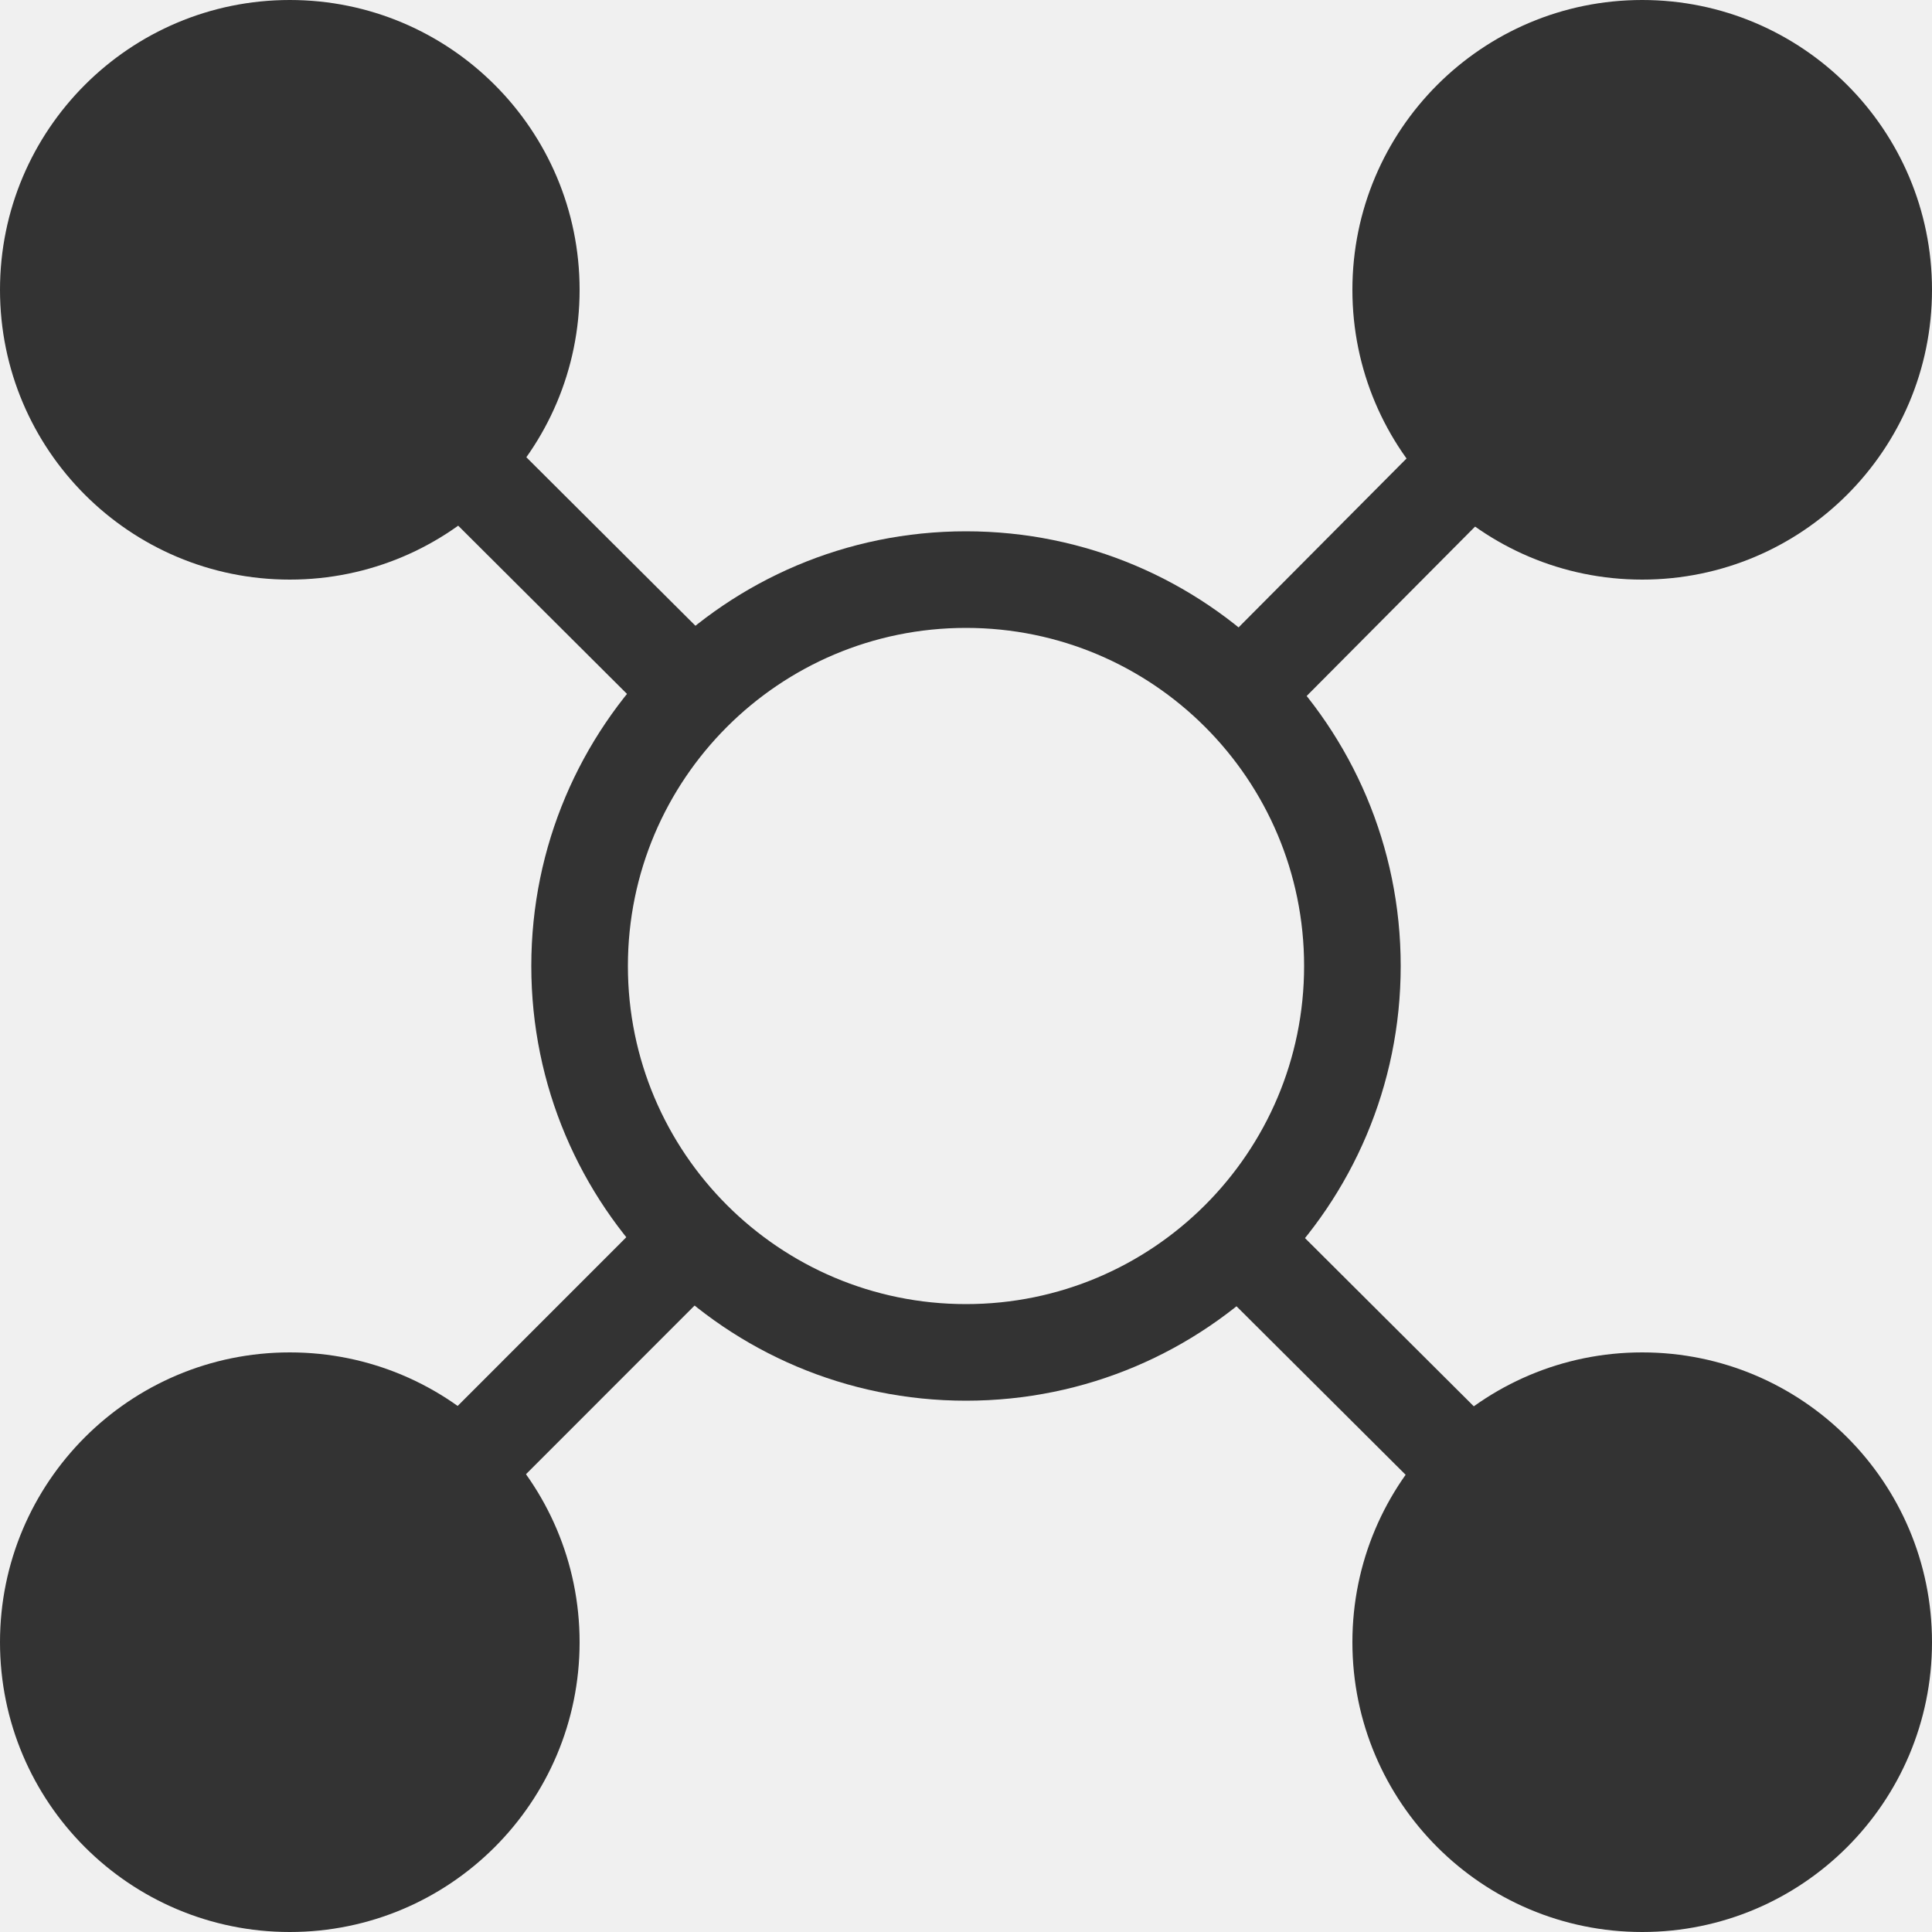
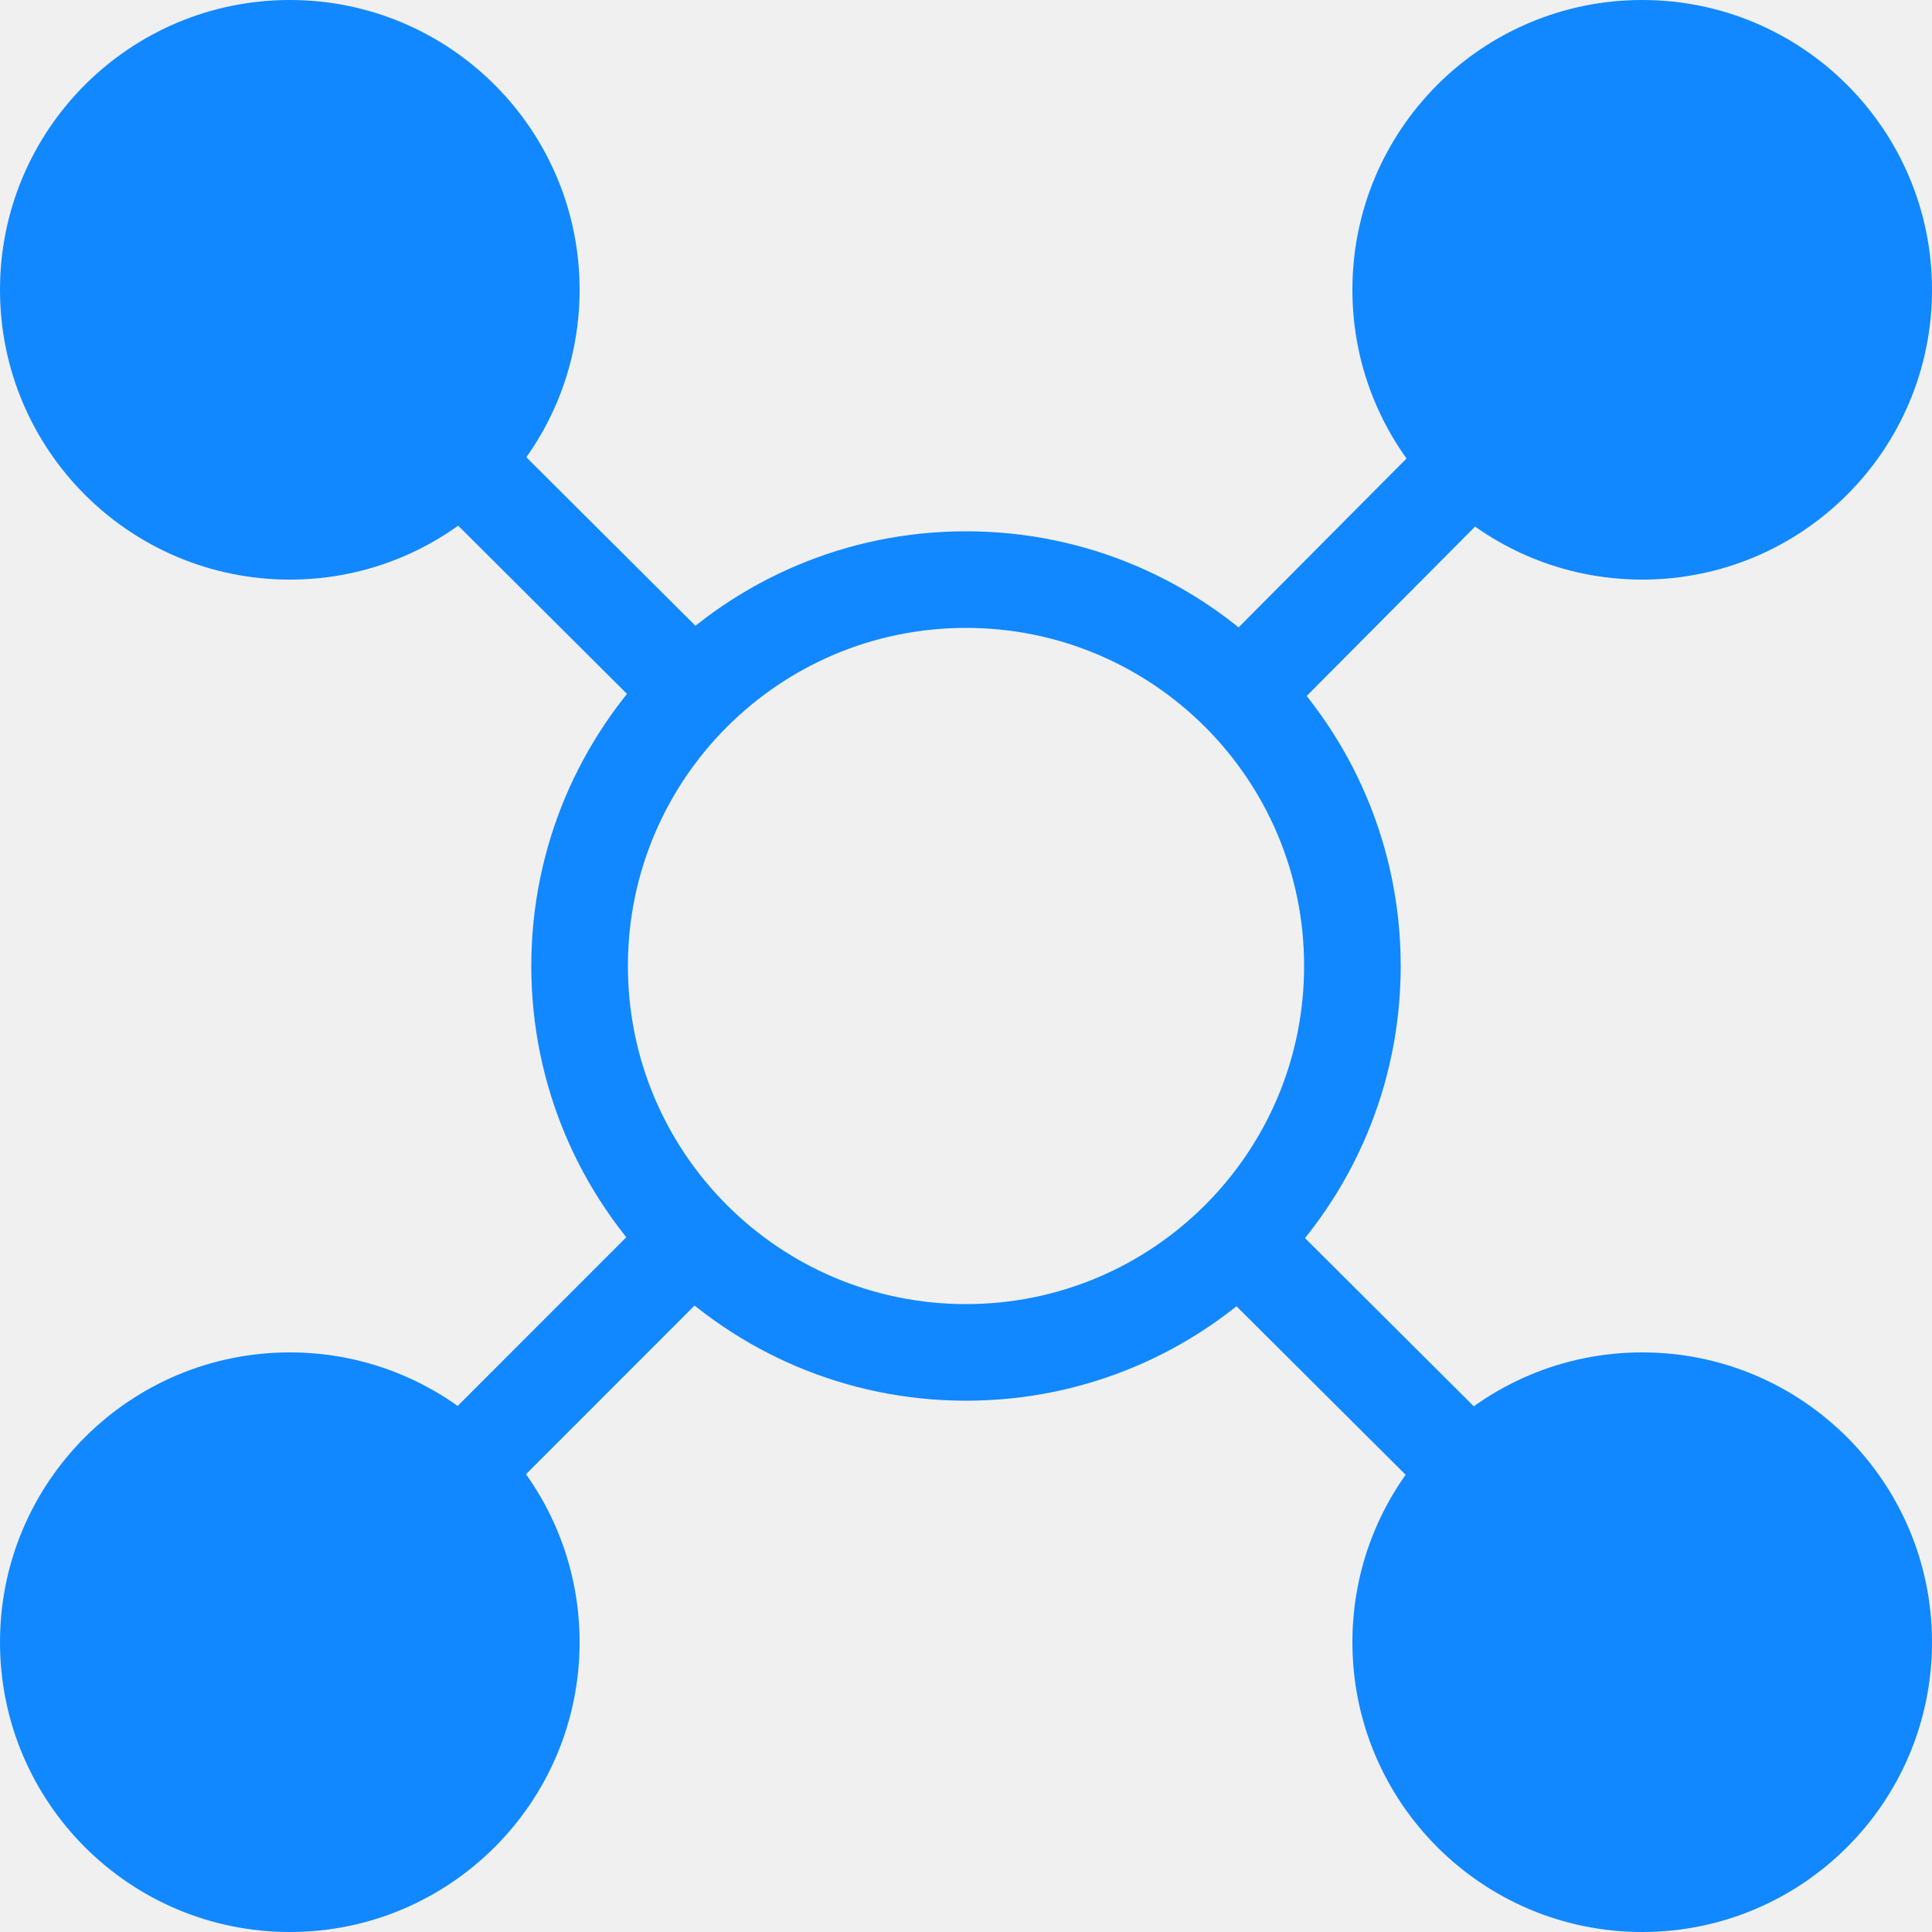
<svg xmlns="http://www.w3.org/2000/svg" width="20px" height="20px" viewBox="0 0 20 20" version="1.1">
  <defs>
-     <style>.cls-1{fill:#fff;stroke:none;}</style>
+     <style>.fill{fill:#1188ff;stroke:none;}</style>
  </defs>
-   <g id="Symbols" stroke="none" stroke-width="1" fill="none" fill-rule="evenodd">
-     <g id="icon/service-32" transform="translate(-6, -6)" fill="#333333">
+   <g id="Symbols" stroke="none" stroke-width="1" fill-rule="evenodd">
+     <g class="fill" id="icon/service-32" transform="translate(-6, -6)">
      <g id="Group-2" transform="translate(6, 6)">
        <circle id="Oval-2-Copy-2" cx="3" cy="3" r="3" />
        <circle id="Oval-2-Copy-3" cx="17" cy="17" r="3" />
        <circle id="Oval-2-Copy-4" cx="3" cy="17" r="3" />
        <polygon id="Line-Copy-3" points="13.066 7.668 17.707 3 17 2.293 12.359 6.96" />
        <circle id="Oval-2-Copy" cx="17" cy="3" r="3" />
        <polygon id="Line-Copy-4" points="3 17.707 7.633 13.072 6.926 12.365 2.293 17" />
        <polygon id="Line-Copy-2" points="12.354 13.078 17 17.707 17.707 17 13.061 12.37" />
        <polygon id="Line-Copy" points="2.293 3 6.719 7.411 7.426 6.704 3 2.293" />
        <path d="M10,14.5 C12.485,14.5 14.5,12.485 14.5,10 C14.5,7.515 12.485,5.5 10,5.5 C7.515,5.5 5.5,7.515 5.5,10 C5.5,12.485 7.515,14.5 10,14.5 Z M10,13.5 C8.067,13.5 6.5,11.933 6.5,10 C6.5,8.067 8.067,6.5 10,6.5 C11.933,6.5 13.5,8.067 13.5,10 C13.5,11.933 11.933,13.5 10,13.5 Z" id="Oval-2-Copy-5" />
      </g>
    </g>
  </g>
</svg>
